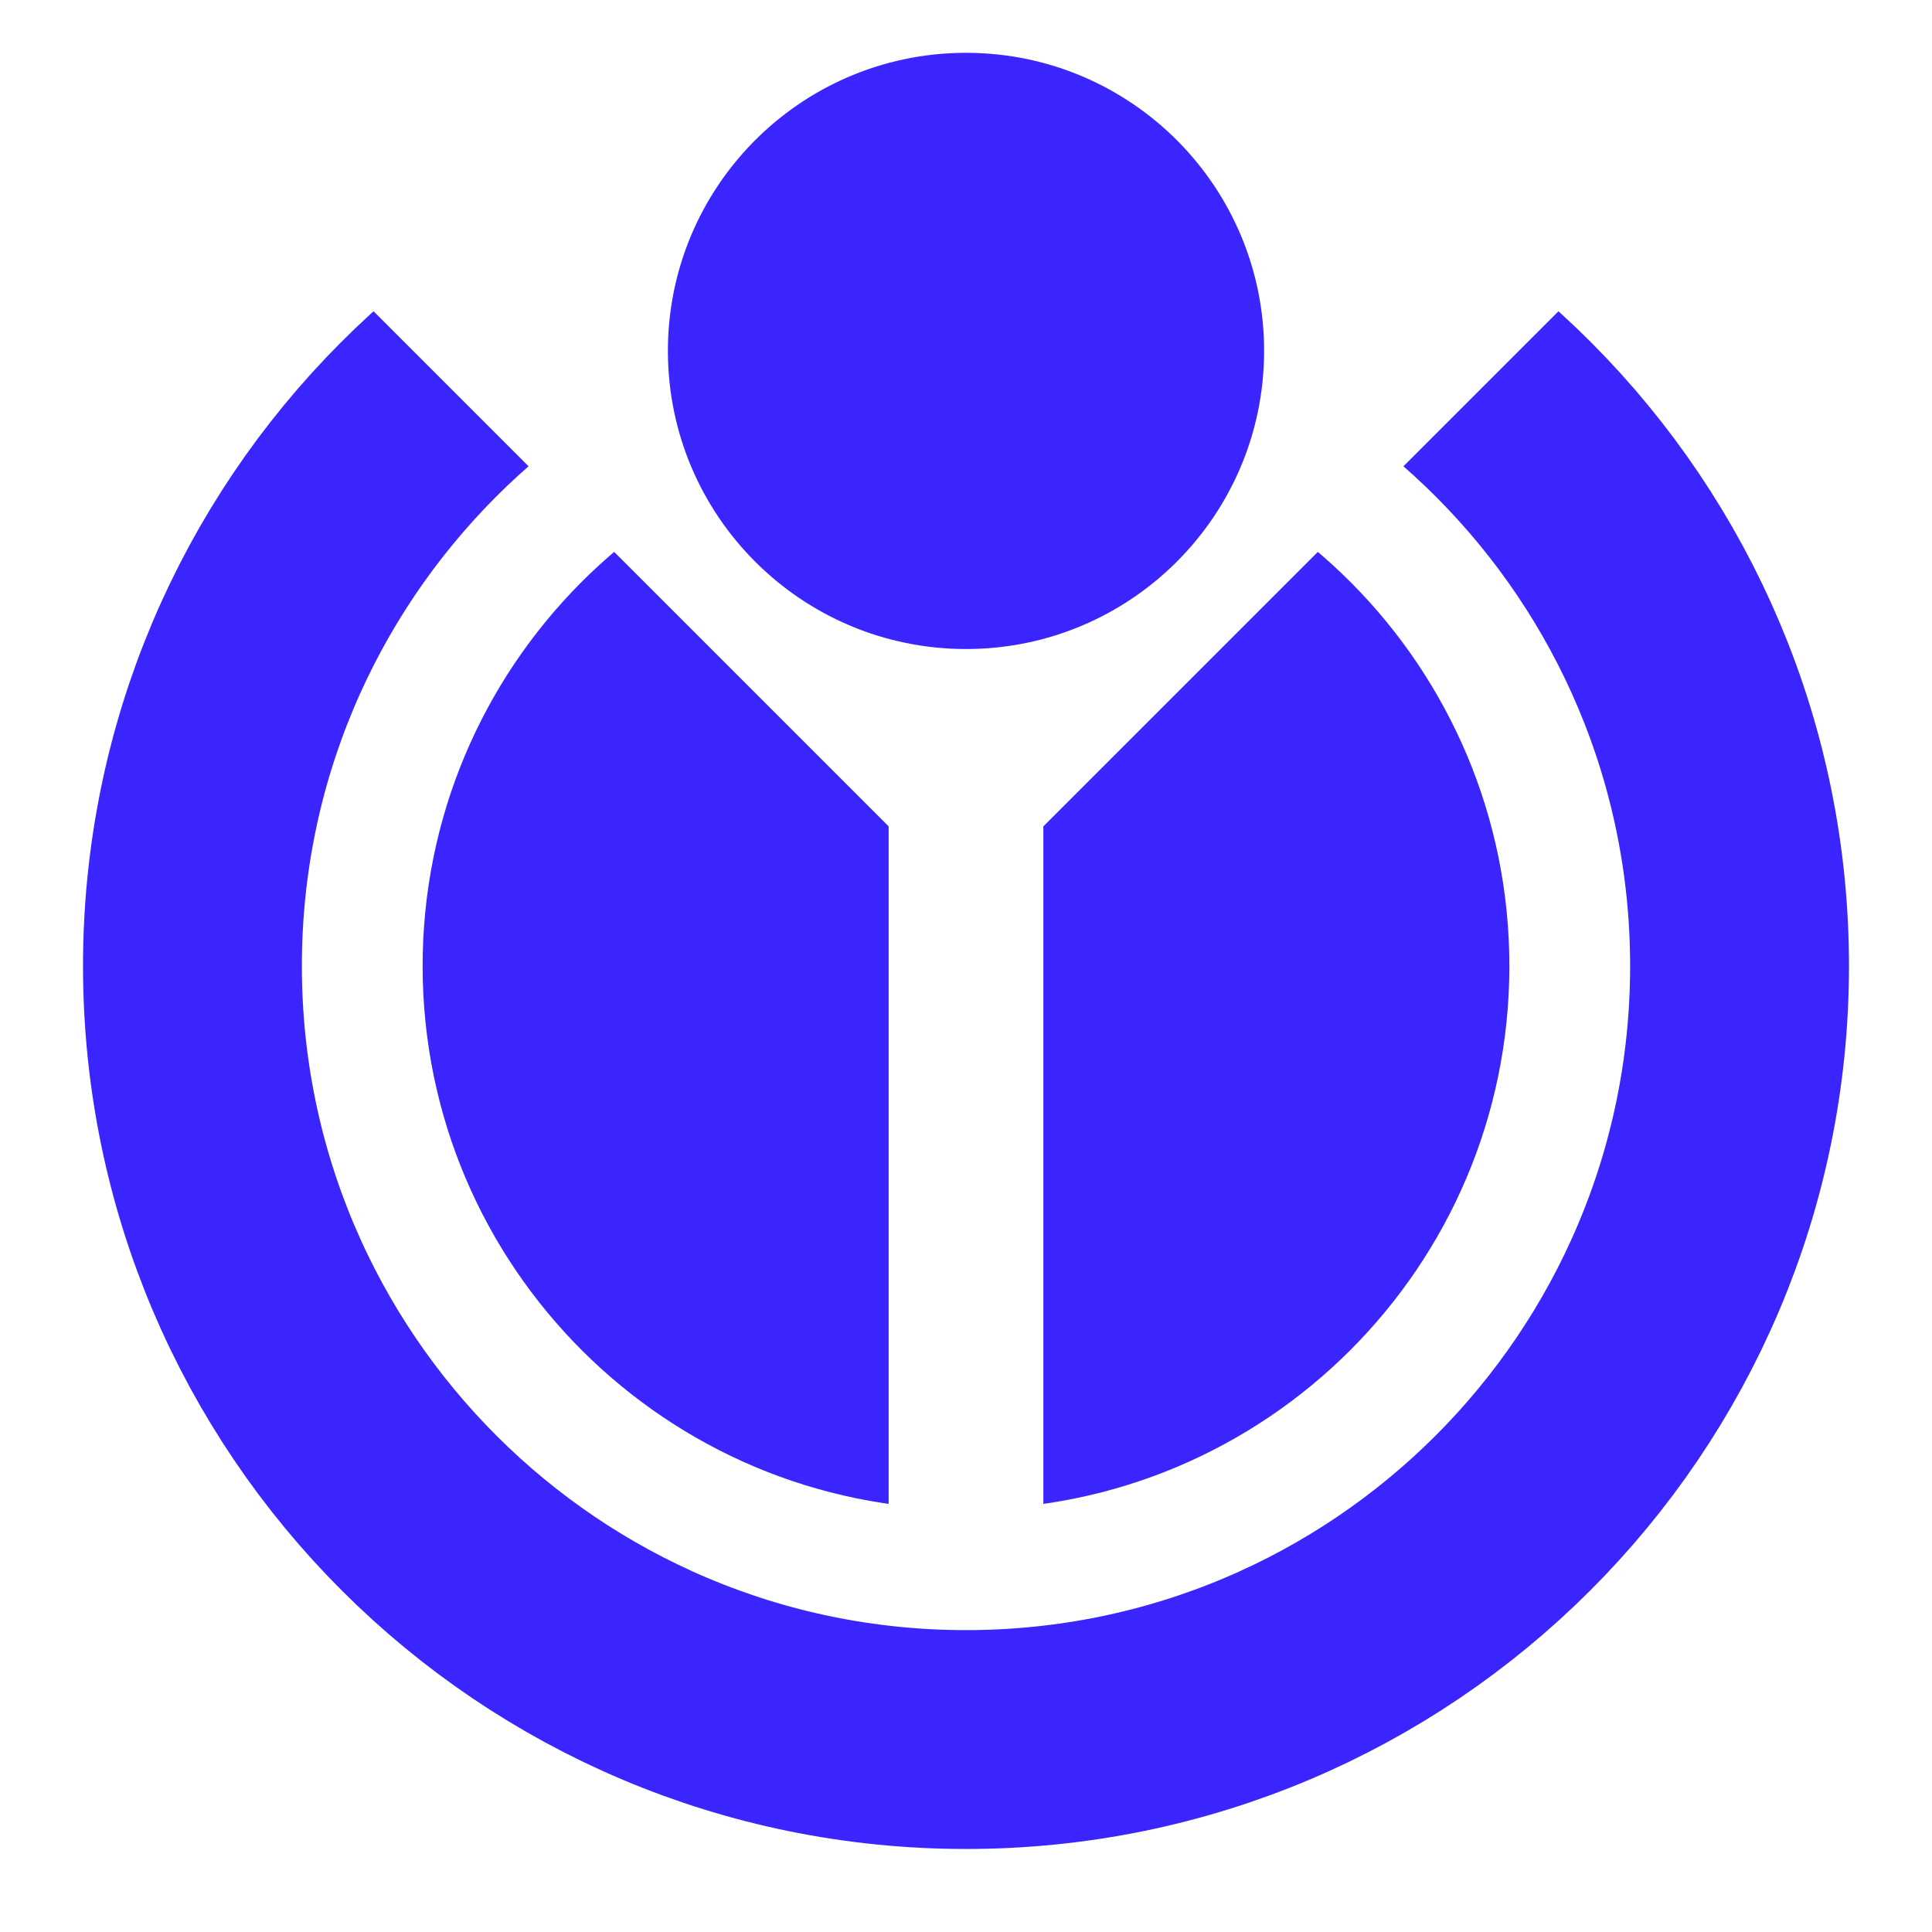
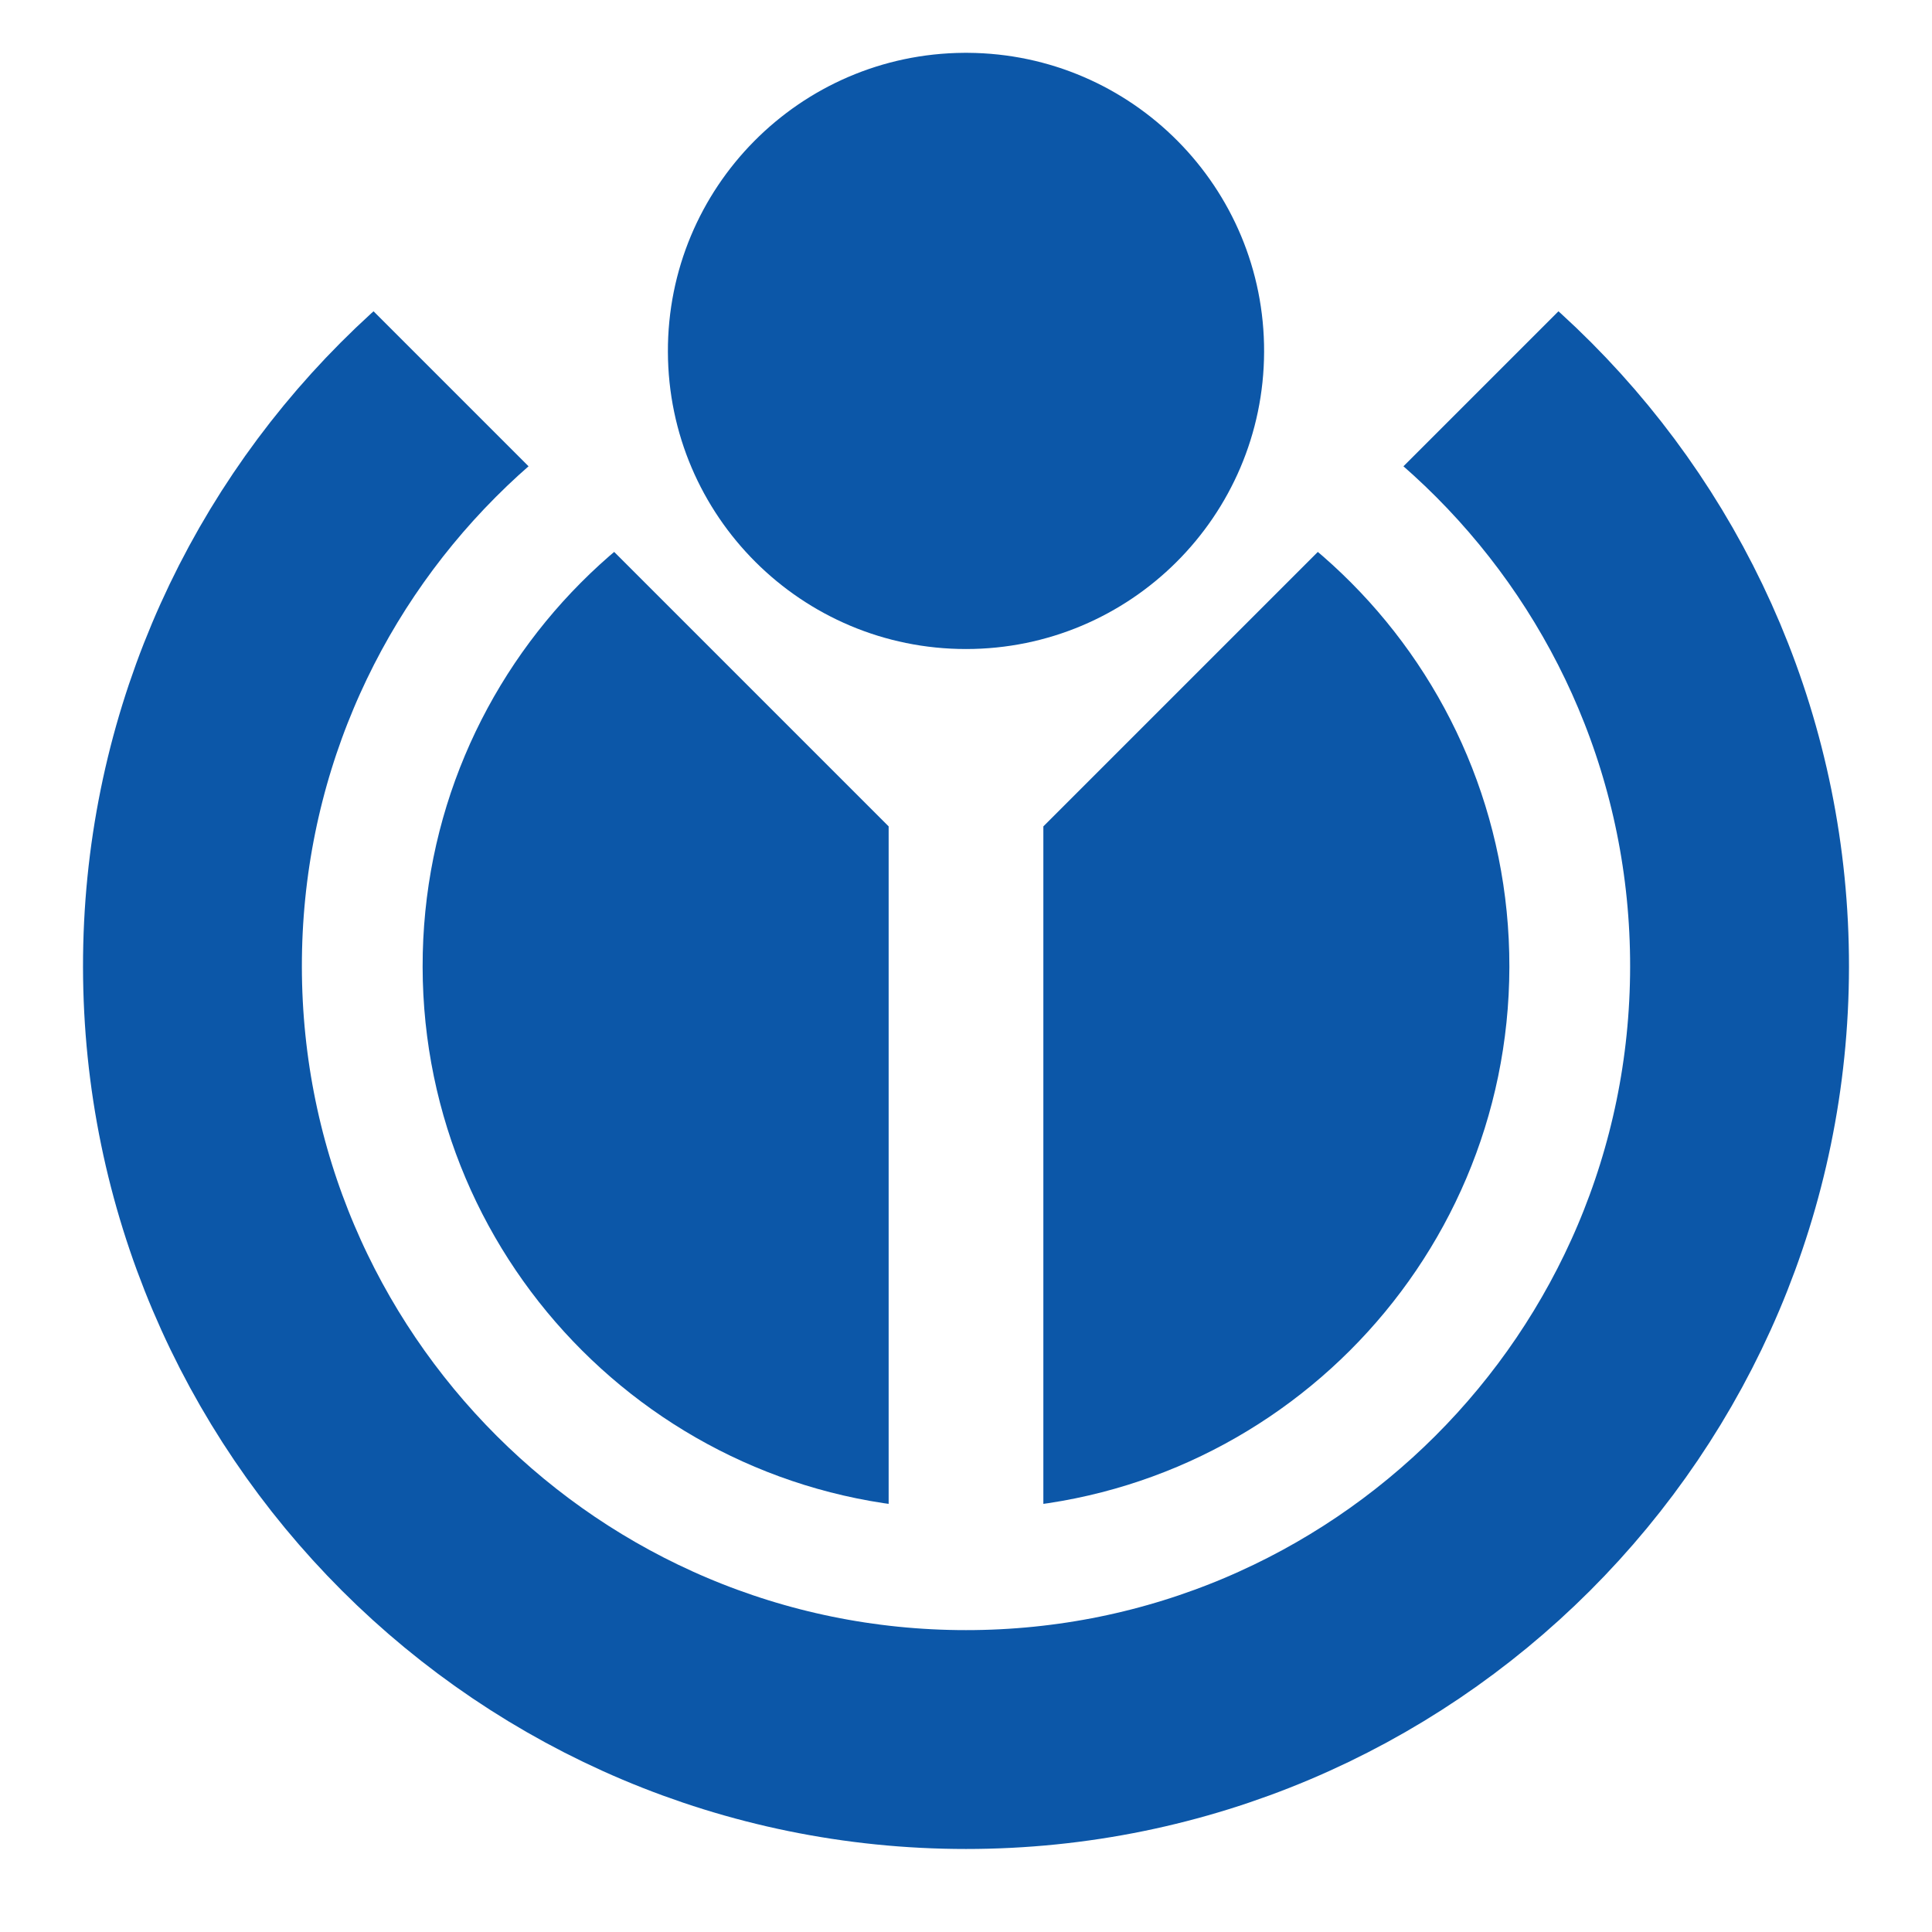
<svg xmlns="http://www.w3.org/2000/svg" width="1024" height="1024">
  <clipPath id="a">
-     <path fill="#3A25FF" d="m0-33 471 471v363h82V438l471-471v1057H0" />
+     <path fill="#0C57A8" d="m0-33 471 471v363h82V438l471-471v1057H0" />
  </clipPath>
  <g clip-path="url(#a)">
-     <path fill="#3A25FF" d="M511 224a288 288 0 1 0 2 0" />
-     <path fill="none" stroke="#3A25FF" stroke-width="116" d="M511 102a410 410 0 1 0 2 0" />
+     <path fill="#0C57A8" d="M511 224a288 288 0 1 0 2 0" />
+     <path fill="none" stroke="#0C57A8" stroke-width="116" d="M511 102a410 410 0 1 0 2 0" />
  </g>
-   <path fill="#3A25FF" d="M511 28a158 158 0 1 0 2 0z" />
+   <path fill="#0C57A8" d="M511 28a158 158 0 1 0 2 0z" />
</svg>
